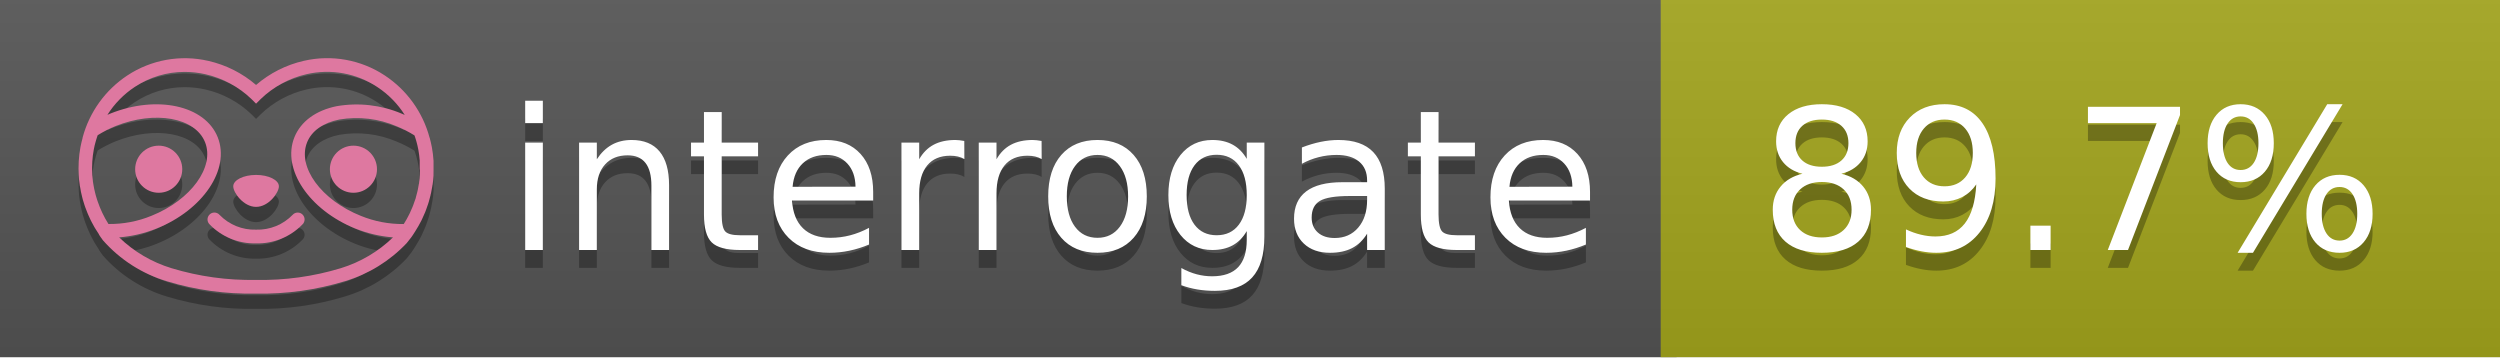
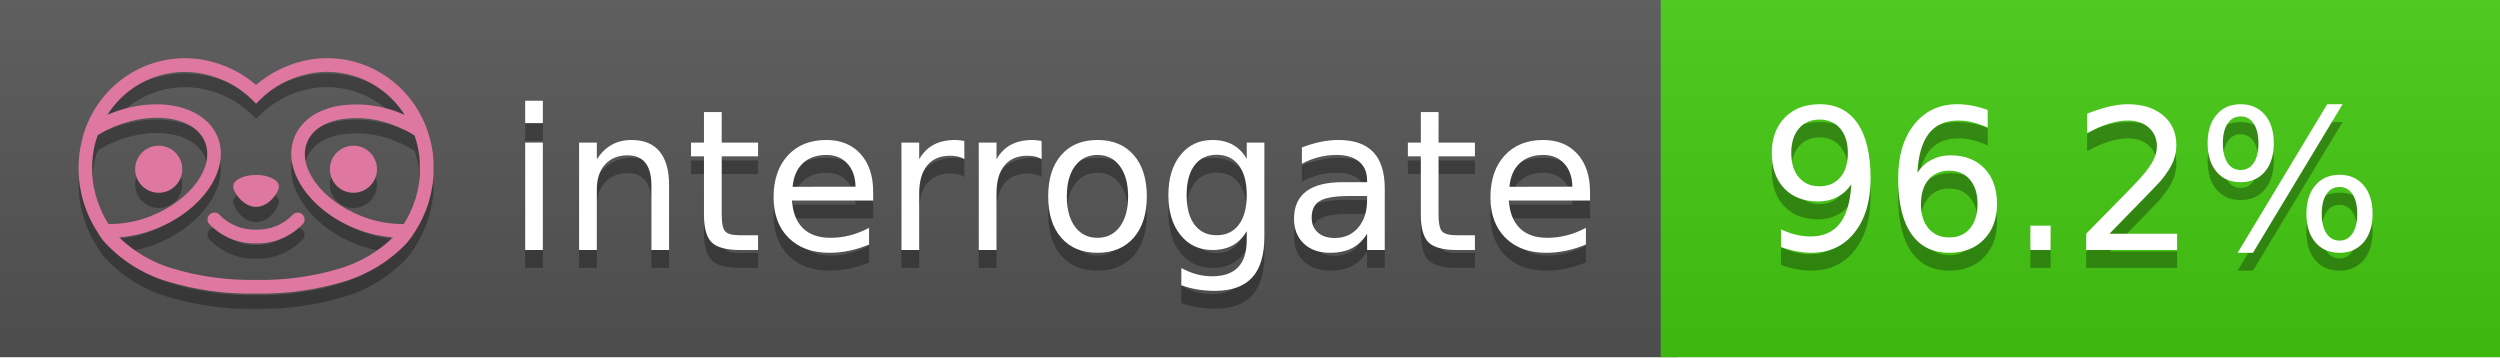
<svg xmlns="http://www.w3.org/2000/svg" width="140" height="20" viewBox="0 0 140 20" version="1.1" xml:space="preserve" style="fill-rule:evenodd;clip-rule:evenodd;stroke-linejoin:round;stroke-miterlimit:2;">
  <g transform="matrix(1,0,0,1,22,0)">
    <g id="backgrounds" transform="matrix(1.32789,0,0,1,-22.3892,0)">
      <rect x="0" y="0" width="71" height="20" style="fill:rgb(85,85,85);" />
    </g>
-     <rect x="71" y="0" width="47" height="20" data-interrogate="color" style="fill:#a4a61d" />
+     <rect x="71" y="0" width="47" height="20" data-interrogate="color" style="fill:#4c1" />
    <g transform="matrix(1.19746,0,0,1,-22.3744,-4.85723e-16)">
      <rect x="0" y="0" width="118" height="20" style="fill:url(#_Linear1);" />
    </g>
  </g>
  <g fill="#fff" text-anchor="middle" font-family="DejaVu Sans,Verdana,Geneva,sans-serif" font-size="110">
    <text x="590" y="150" fill="#010101" fill-opacity=".3" transform="scale(.1)" textLength="610">interrogate</text>
    <text x="590" y="140" transform="scale(.1)" textLength="610">interrogate</text>
-     <text x="1160" y="150" fill="#010101" fill-opacity=".3" transform="scale(.1)" textLength="370" data-interrogate="result">89.7%</text>
-     <text x="1160" y="140" transform="scale(.1)" textLength="370" data-interrogate="result">89.7%</text>
+     <text x="1160" y="150" fill="#010101" fill-opacity=".3" transform="scale(.1)" textLength="370" data-interrogate="result">96.2%</text>
+     <text x="1160" y="140" transform="scale(.1)" textLength="370" data-interrogate="result">96.2%</text>
  </g>
  <g id="logo-shadow" transform="matrix(0.854876,0,0,0.854876,-6.73514,1.732)">
    <g transform="matrix(0.299012,0,0,0.299012,9.70229,-6.68582)">
      <path d="M50,64.25C52.76,64.25 55,61.13 55,59.75C55,58.37 52.76,57.25 50,57.25C47.24,57.25 45,58.37 45,59.75C45,61.13 47.24,64.25 50,64.25Z" style="fill:rgb(1,1,1);fill-opacity:0.3;fill-rule:nonzero;" />
    </g>
    <g transform="matrix(0.299012,0,0,0.299012,9.70229,-6.68582)">
      <path d="M88,49.05C86.506,43.475 83.018,38.638 78.2,35.46C72.969,32.002 66.539,30.844 60.43,32.26C56.576,33.145 52.995,34.958 50,37.54C46.998,34.958 43.411,33.149 39.55,32.27C33.441,30.853 27.011,32.011 21.78,35.47C16.97,38.652 13.489,43.489 12,49.06L12,49.13C11.82,49.79 11.66,50.46 11.53,51.13C11.146,53.207 11.021,55.323 11.16,57.43C11.16,58.03 11.26,58.63 11.34,59.23C11.34,59.51 11.43,59.79 11.48,60.07C11.53,60.35 11.58,60.68 11.64,60.98C11.7,61.28 11.8,61.69 11.89,62.05C11.98,62.41 11.99,62.47 12.05,62.68C12.16,63.07 12.28,63.46 12.41,63.84L12.58,64.34C12.72,64.74 12.88,65.14 13.04,65.53L13.23,65.98C13.403,66.373 13.583,66.767 13.77,67.16L13.99,67.59C14.19,67.97 14.39,68.35 14.61,68.73L14.87,69.15C15.1,69.52 15.33,69.89 15.58,70.26L15.58,70.32L15.99,70.93C16.14,71.14 16.29,71.36 16.45,71.57C20.206,75.83 25.086,78.95 30.53,80.57C36.839,82.48 43.41,83.385 50,83.25C56.599,83.374 63.177,82.456 69.49,80.53C74.644,78.978 79.303,76.102 83,72.19C83.34,71.78 83.65,71.35 84,70.92L84.18,70.66L84.33,70.44L84.41,70.32C84.55,70.12 84.67,69.9 84.81,69.7C85.07,69.3 85.32,68.89 85.55,68.48C85.78,68.07 86.02,67.65 86.23,67.22C86.31,67.05 86.39,66.88 86.47,66.7C86.67,66.28 86.85,65.87 87.03,65.44L87.23,64.92C87.397,64.487 87.55,64.05 87.69,63.61L87.85,63.09C87.98,62.64 88.1,62.19 88.21,61.74C88.21,61.57 88.3,61.39 88.33,61.22C88.43,60.75 88.52,60.22 88.6,59.79C88.6,59.64 88.66,59.49 88.68,59.33C88.77,58.71 88.84,58.08 88.88,57.45L88.88,54.17C88.817,53.164 88.693,52.162 88.51,51.17C88.38,50.5 88.23,49.84 88.05,49.17L88,49.05ZM85.89,56.44L85.89,57.23C85.89,57.78 85.79,58.32 85.72,58.86C85.72,59.01 85.72,59.15 85.65,59.3C85.59,59.7 85.51,60.11 85.43,60.51L85.32,60.99C85.23,61.38 85.12,61.77 85.01,62.16C85.01,62.31 84.93,62.46 84.88,62.6C84.74,63.04 84.59,63.47 84.42,63.9L84.27,64.28C84.1,64.71 83.91,65.14 83.71,65.56C83.51,65.98 83.43,66.12 83.28,66.4L83.01,66.91C82.83,67.223 82.643,67.537 82.45,67.85L82.35,68.01C79.121,68.047 75.918,67.434 72.93,66.21C64.27,62.74 59,55.52 61.18,50.11C62.18,47.6 64.7,45.82 68.26,45.11C72.489,44.395 76.835,44.908 80.78,46.59C82.141,47.144 83.453,47.813 84.7,48.59C84.76,48.76 84.82,48.93 84.88,49.1C84.94,49.27 85.05,49.63 85.12,49.9C85.28,50.5 85.44,51.1 85.55,51.73C85.691,52.507 85.792,53.292 85.85,54.08L85.85,55.89C85.85,56.12 85.91,56.25 85.91,56.45L85.89,56.44ZM17.66,68C16.668,66.435 15.869,64.756 15.28,63L15.17,62.68C15.06,62.35 14.96,62.01 14.87,61.68C14.823,61.493 14.777,61.31 14.73,61.13C14.66,60.84 14.59,60.55 14.53,60.27C14.47,59.99 14.43,59.72 14.38,59.44C14.33,59.16 14.3,59 14.27,58.78C14.2,58.27 14.15,57.78 14.11,57.23L14.11,57.03C14.008,55.236 14.122,53.437 14.45,51.67C14.56,51.06 14.71,50.46 14.88,49.87C14.96,49.59 15.04,49.32 15.13,49.05C15.22,48.78 15.24,48.72 15.3,48.55C16.548,47.774 17.859,47.105 19.22,46.55C27.86,43.09 36.65,44.67 38.82,50.08C40.99,55.49 35.73,62.74 27.09,66.2C24.101,67.431 20.893,68.043 17.66,68ZM68.57,77.68C62.554,79.508 56.287,80.376 50,80.25C43.737,80.37 37.495,79.506 31.5,77.69C27.185,76.38 23.243,74.062 20,70.93C22.815,70.706 25.58,70.055 28.2,69C38.37,64.92 44.39,56 41.6,49C38.81,42 28.27,39.72 18.1,43.8L17.43,44.09C18.973,41.648 21.019,39.561 23.43,37.97C26.671,35.824 30.473,34.68 34.36,34.68C35.884,34.681 37.404,34.852 38.89,35.19C42.694,36.049 46.191,37.935 49,40.64L50,41.64L51,40.64C53.797,37.937 57.279,36.049 61.07,35.18C66.402,33.947 72.014,34.968 76.57,38C78.98,39.588 81.026,41.671 82.57,44.11L81.9,43.82C77.409,41.921 72.464,41.355 67.66,42.19C63.08,43.12 59.79,45.54 58.39,49.02C55.6,55.97 61.62,64.94 71.79,69.02C74.414,70.07 77.182,70.714 80,70.93C76.776,74.05 72.859,76.363 68.57,77.68Z" style="fill:rgb(1,1,1);fill-opacity:0.3;fill-rule:nonzero;" />
    </g>
    <g transform="matrix(0.299012,0,0,0.299012,9.70229,-6.68582)">
      <circle cx="71.33" cy="56" r="5.16" style="fill:rgb(1,1,1);fill-opacity:0.3;" />
    </g>
    <g transform="matrix(0.299012,0,0,0.299012,9.70229,-6.68582)">
      <circle cx="28.67" cy="56" r="5.16" style="fill:rgb(1,1,1);fill-opacity:0.3;" />
    </g>
    <g transform="matrix(0.299012,0,0,0.299012,9.70229,-6.68582)">
      <path d="M58,66C55.912,68.161 53.003,69.339 50,69.24C46.997,69.339 44.088,68.161 42,66C41.714,65.677 41.302,65.491 40.87,65.491C40.042,65.491 39.361,66.172 39.361,67C39.361,67.368 39.496,67.724 39.74,68C42.403,70.804 46.134,72.35 50,72.25C53.862,72.347 57.59,70.802 60.25,68C60.495,67.725 60.63,67.369 60.63,67C60.63,66.174 59.951,65.495 59.125,65.495C58.695,65.495 58.285,65.679 58,66Z" style="fill:rgb(1,1,1);fill-opacity:0.3;fill-rule:nonzero;" />
    </g>
  </g>
  <g id="logo-pink" transform="matrix(0.854876,0,0,0.854876,-6.73514,0.877124)">
    <g transform="matrix(0.299012,0,0,0.299012,9.70229,-6.68582)">
      <path d="M50,64.25C52.76,64.25 55,61.13 55,59.75C55,58.37 52.76,57.25 50,57.25C47.24,57.25 45,58.37 45,59.75C45,61.13 47.24,64.25 50,64.25Z" style="fill:rgb(222,120,160);fill-rule:nonzero;" />
    </g>
    <g transform="matrix(0.299012,0,0,0.299012,9.70229,-6.68582)">
      <path d="M88,49.05C86.506,43.475 83.018,38.638 78.2,35.46C72.969,32.002 66.539,30.844 60.43,32.26C56.576,33.145 52.995,34.958 50,37.54C46.998,34.958 43.411,33.149 39.55,32.27C33.441,30.853 27.011,32.011 21.78,35.47C16.97,38.652 13.489,43.489 12,49.06L12,49.13C11.82,49.79 11.66,50.46 11.53,51.13C11.146,53.207 11.021,55.323 11.16,57.43C11.16,58.03 11.26,58.63 11.34,59.23C11.34,59.51 11.43,59.79 11.48,60.07C11.53,60.35 11.58,60.68 11.64,60.98C11.7,61.28 11.8,61.69 11.89,62.05C11.98,62.41 11.99,62.47 12.05,62.68C12.16,63.07 12.28,63.46 12.41,63.84L12.58,64.34C12.72,64.74 12.88,65.14 13.04,65.53L13.23,65.98C13.403,66.373 13.583,66.767 13.77,67.16L13.99,67.59C14.19,67.97 14.39,68.35 14.61,68.73L14.87,69.15C15.1,69.52 15.33,69.89 15.58,70.26L15.58,70.32L15.99,70.93C16.14,71.14 16.29,71.36 16.45,71.57C20.206,75.83 25.086,78.95 30.53,80.57C36.839,82.48 43.41,83.385 50,83.25C56.599,83.374 63.177,82.456 69.49,80.53C74.644,78.978 79.303,76.102 83,72.19C83.34,71.78 83.65,71.35 84,70.92L84.18,70.66L84.33,70.44L84.41,70.32C84.55,70.12 84.67,69.9 84.81,69.7C85.07,69.3 85.32,68.89 85.55,68.48C85.78,68.07 86.02,67.65 86.23,67.22C86.31,67.05 86.39,66.88 86.47,66.7C86.67,66.28 86.85,65.87 87.03,65.44L87.23,64.92C87.397,64.487 87.55,64.05 87.69,63.61L87.85,63.09C87.98,62.64 88.1,62.19 88.21,61.74C88.21,61.57 88.3,61.39 88.33,61.22C88.43,60.75 88.52,60.22 88.6,59.79C88.6,59.64 88.66,59.49 88.68,59.33C88.77,58.71 88.84,58.08 88.88,57.45L88.88,54.17C88.817,53.164 88.693,52.162 88.51,51.17C88.38,50.5 88.23,49.84 88.05,49.17L88,49.05ZM85.89,56.44L85.89,57.23C85.89,57.78 85.79,58.32 85.72,58.86C85.72,59.01 85.72,59.15 85.65,59.3C85.59,59.7 85.51,60.11 85.43,60.51L85.32,60.99C85.23,61.38 85.12,61.77 85.01,62.16C85.01,62.31 84.93,62.46 84.88,62.6C84.74,63.04 84.59,63.47 84.42,63.9L84.27,64.28C84.1,64.71 83.91,65.14 83.71,65.56C83.51,65.98 83.43,66.12 83.28,66.4L83.01,66.91C82.83,67.223 82.643,67.537 82.45,67.85L82.35,68.01C79.121,68.047 75.918,67.434 72.93,66.21C64.27,62.74 59,55.52 61.18,50.11C62.18,47.6 64.7,45.82 68.26,45.11C72.489,44.395 76.835,44.908 80.78,46.59C82.141,47.144 83.453,47.813 84.7,48.59C84.76,48.76 84.82,48.93 84.88,49.1C84.94,49.27 85.05,49.63 85.12,49.9C85.28,50.5 85.44,51.1 85.55,51.73C85.691,52.507 85.792,53.292 85.85,54.08L85.85,55.89C85.85,56.12 85.91,56.25 85.91,56.45L85.89,56.44ZM17.66,68C16.668,66.435 15.869,64.756 15.28,63L15.17,62.68C15.06,62.35 14.96,62.01 14.87,61.68C14.823,61.493 14.777,61.31 14.73,61.13C14.66,60.84 14.59,60.55 14.53,60.27C14.47,59.99 14.43,59.72 14.38,59.44C14.33,59.16 14.3,59 14.27,58.78C14.2,58.27 14.15,57.78 14.11,57.23L14.11,57.03C14.008,55.236 14.122,53.437 14.45,51.67C14.56,51.06 14.71,50.46 14.88,49.87C14.96,49.59 15.04,49.32 15.13,49.05C15.22,48.78 15.24,48.72 15.3,48.55C16.548,47.774 17.859,47.105 19.22,46.55C27.86,43.09 36.65,44.67 38.82,50.08C40.99,55.49 35.73,62.74 27.09,66.2C24.101,67.431 20.893,68.043 17.66,68ZM68.57,77.68C62.554,79.508 56.287,80.376 50,80.25C43.737,80.37 37.495,79.506 31.5,77.69C27.185,76.38 23.243,74.062 20,70.93C22.815,70.706 25.58,70.055 28.2,69C38.37,64.92 44.39,56 41.6,49C38.81,42 28.27,39.72 18.1,43.8L17.43,44.09C18.973,41.648 21.019,39.561 23.43,37.97C26.671,35.824 30.473,34.68 34.36,34.68C35.884,34.681 37.404,34.852 38.89,35.19C42.694,36.049 46.191,37.935 49,40.64L50,41.64L51,40.64C53.797,37.937 57.279,36.049 61.07,35.18C66.402,33.947 72.014,34.968 76.57,38C78.98,39.588 81.026,41.671 82.57,44.11L81.9,43.82C77.409,41.921 72.464,41.355 67.66,42.19C63.08,43.12 59.79,45.54 58.39,49.02C55.6,55.97 61.62,64.94 71.79,69.02C74.414,70.07 77.182,70.714 80,70.93C76.776,74.05 72.859,76.363 68.57,77.68Z" style="fill:rgb(222,120,160);fill-rule:nonzero;" />
    </g>
    <g transform="matrix(0.299012,0,0,0.299012,9.70229,-6.68582)">
      <circle cx="71.33" cy="56" r="5.16" style="fill:rgb(222,120,160);" />
    </g>
    <g transform="matrix(0.299012,0,0,0.299012,9.70229,-6.68582)">
      <circle cx="28.67" cy="56" r="5.16" style="fill:rgb(222,120,160);" />
    </g>
    <g transform="matrix(0.299012,0,0,0.299012,9.70229,-6.68582)">
      <path d="M58,66C55.912,68.161 53.003,69.339 50,69.24C46.997,69.339 44.088,68.161 42,66C41.714,65.677 41.302,65.491 40.87,65.491C40.042,65.491 39.361,66.172 39.361,67C39.361,67.368 39.496,67.724 39.74,68C42.403,70.804 46.134,72.35 50,72.25C53.862,72.347 57.59,70.802 60.25,68C60.495,67.725 60.63,67.369 60.63,67C60.63,66.174 59.951,65.495 59.125,65.495C58.695,65.495 58.285,65.679 58,66Z" style="fill:rgb(222,120,160);fill-rule:nonzero;" />
    </g>
  </g>
  <defs>
    <linearGradient id="_Linear1" x1="0" y1="0" x2="1" y2="0" gradientUnits="userSpaceOnUse" gradientTransform="matrix(1.22465e-15,20,-20,1.22465e-15,0,0)">
      <stop offset="0" style="stop-color:rgb(187,187,187);stop-opacity:0.1" />
      <stop offset="1" style="stop-color:black;stop-opacity:0.1" />
    </linearGradient>
  </defs>
</svg>
